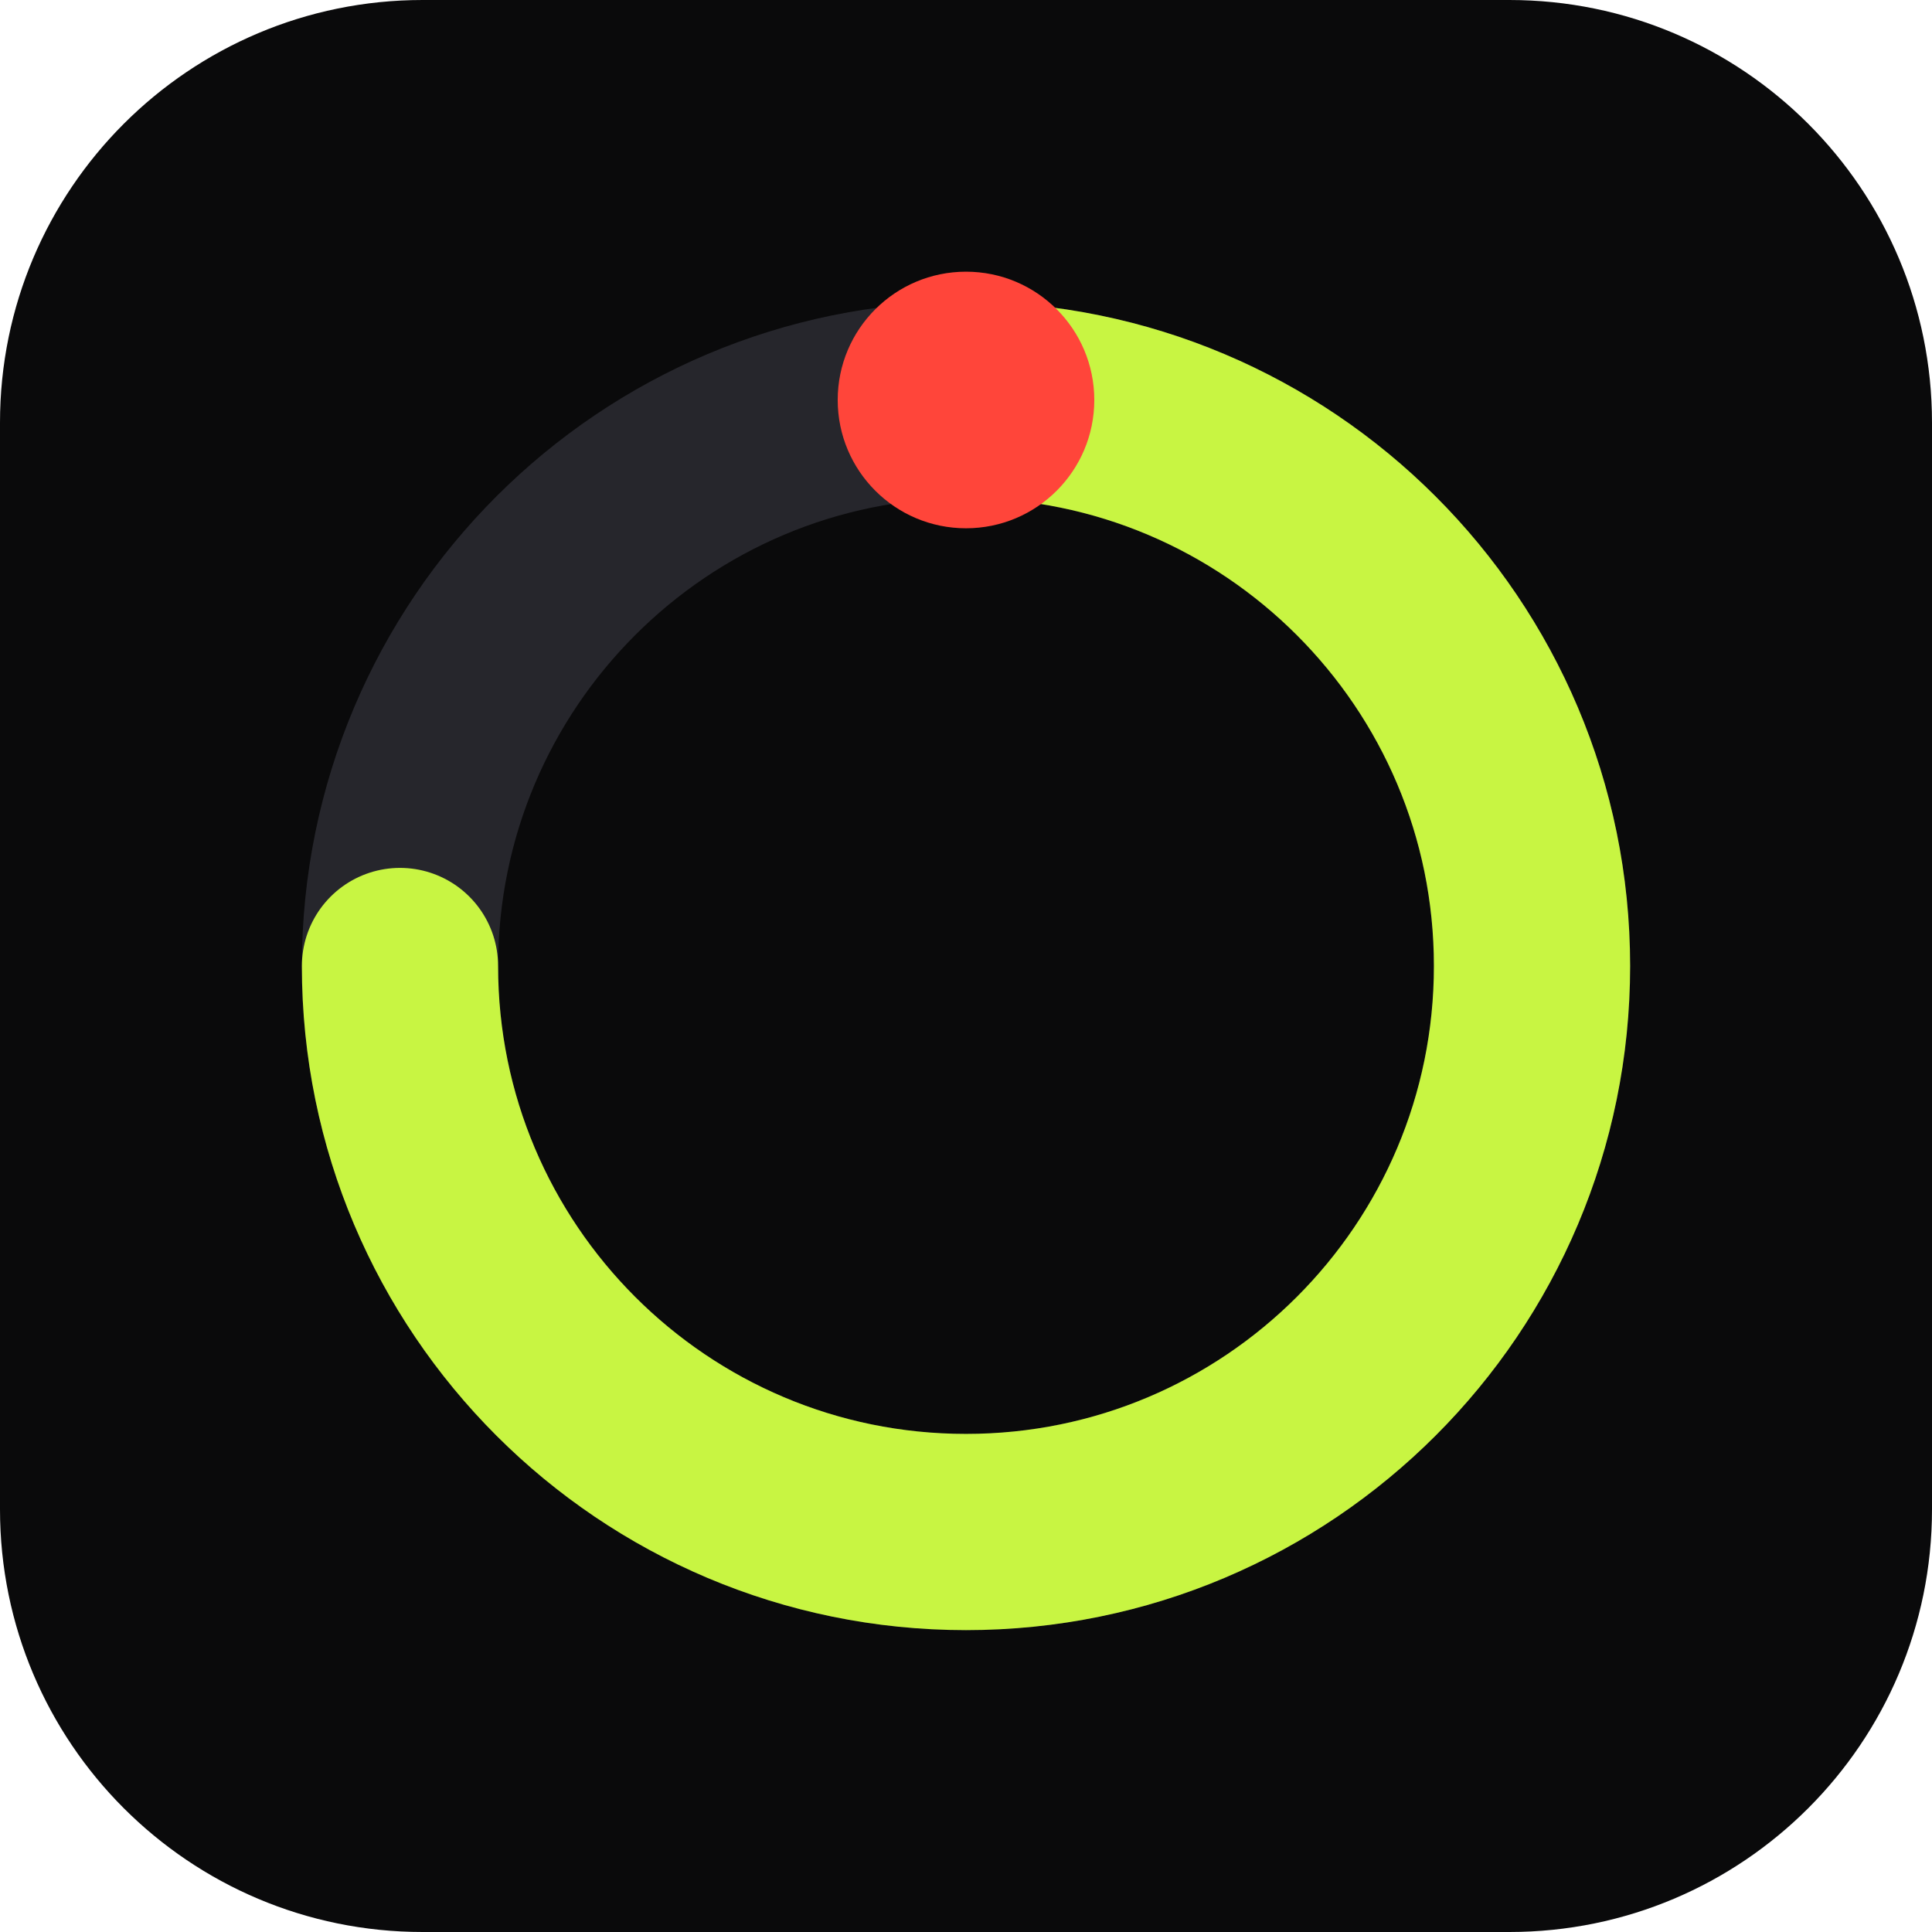
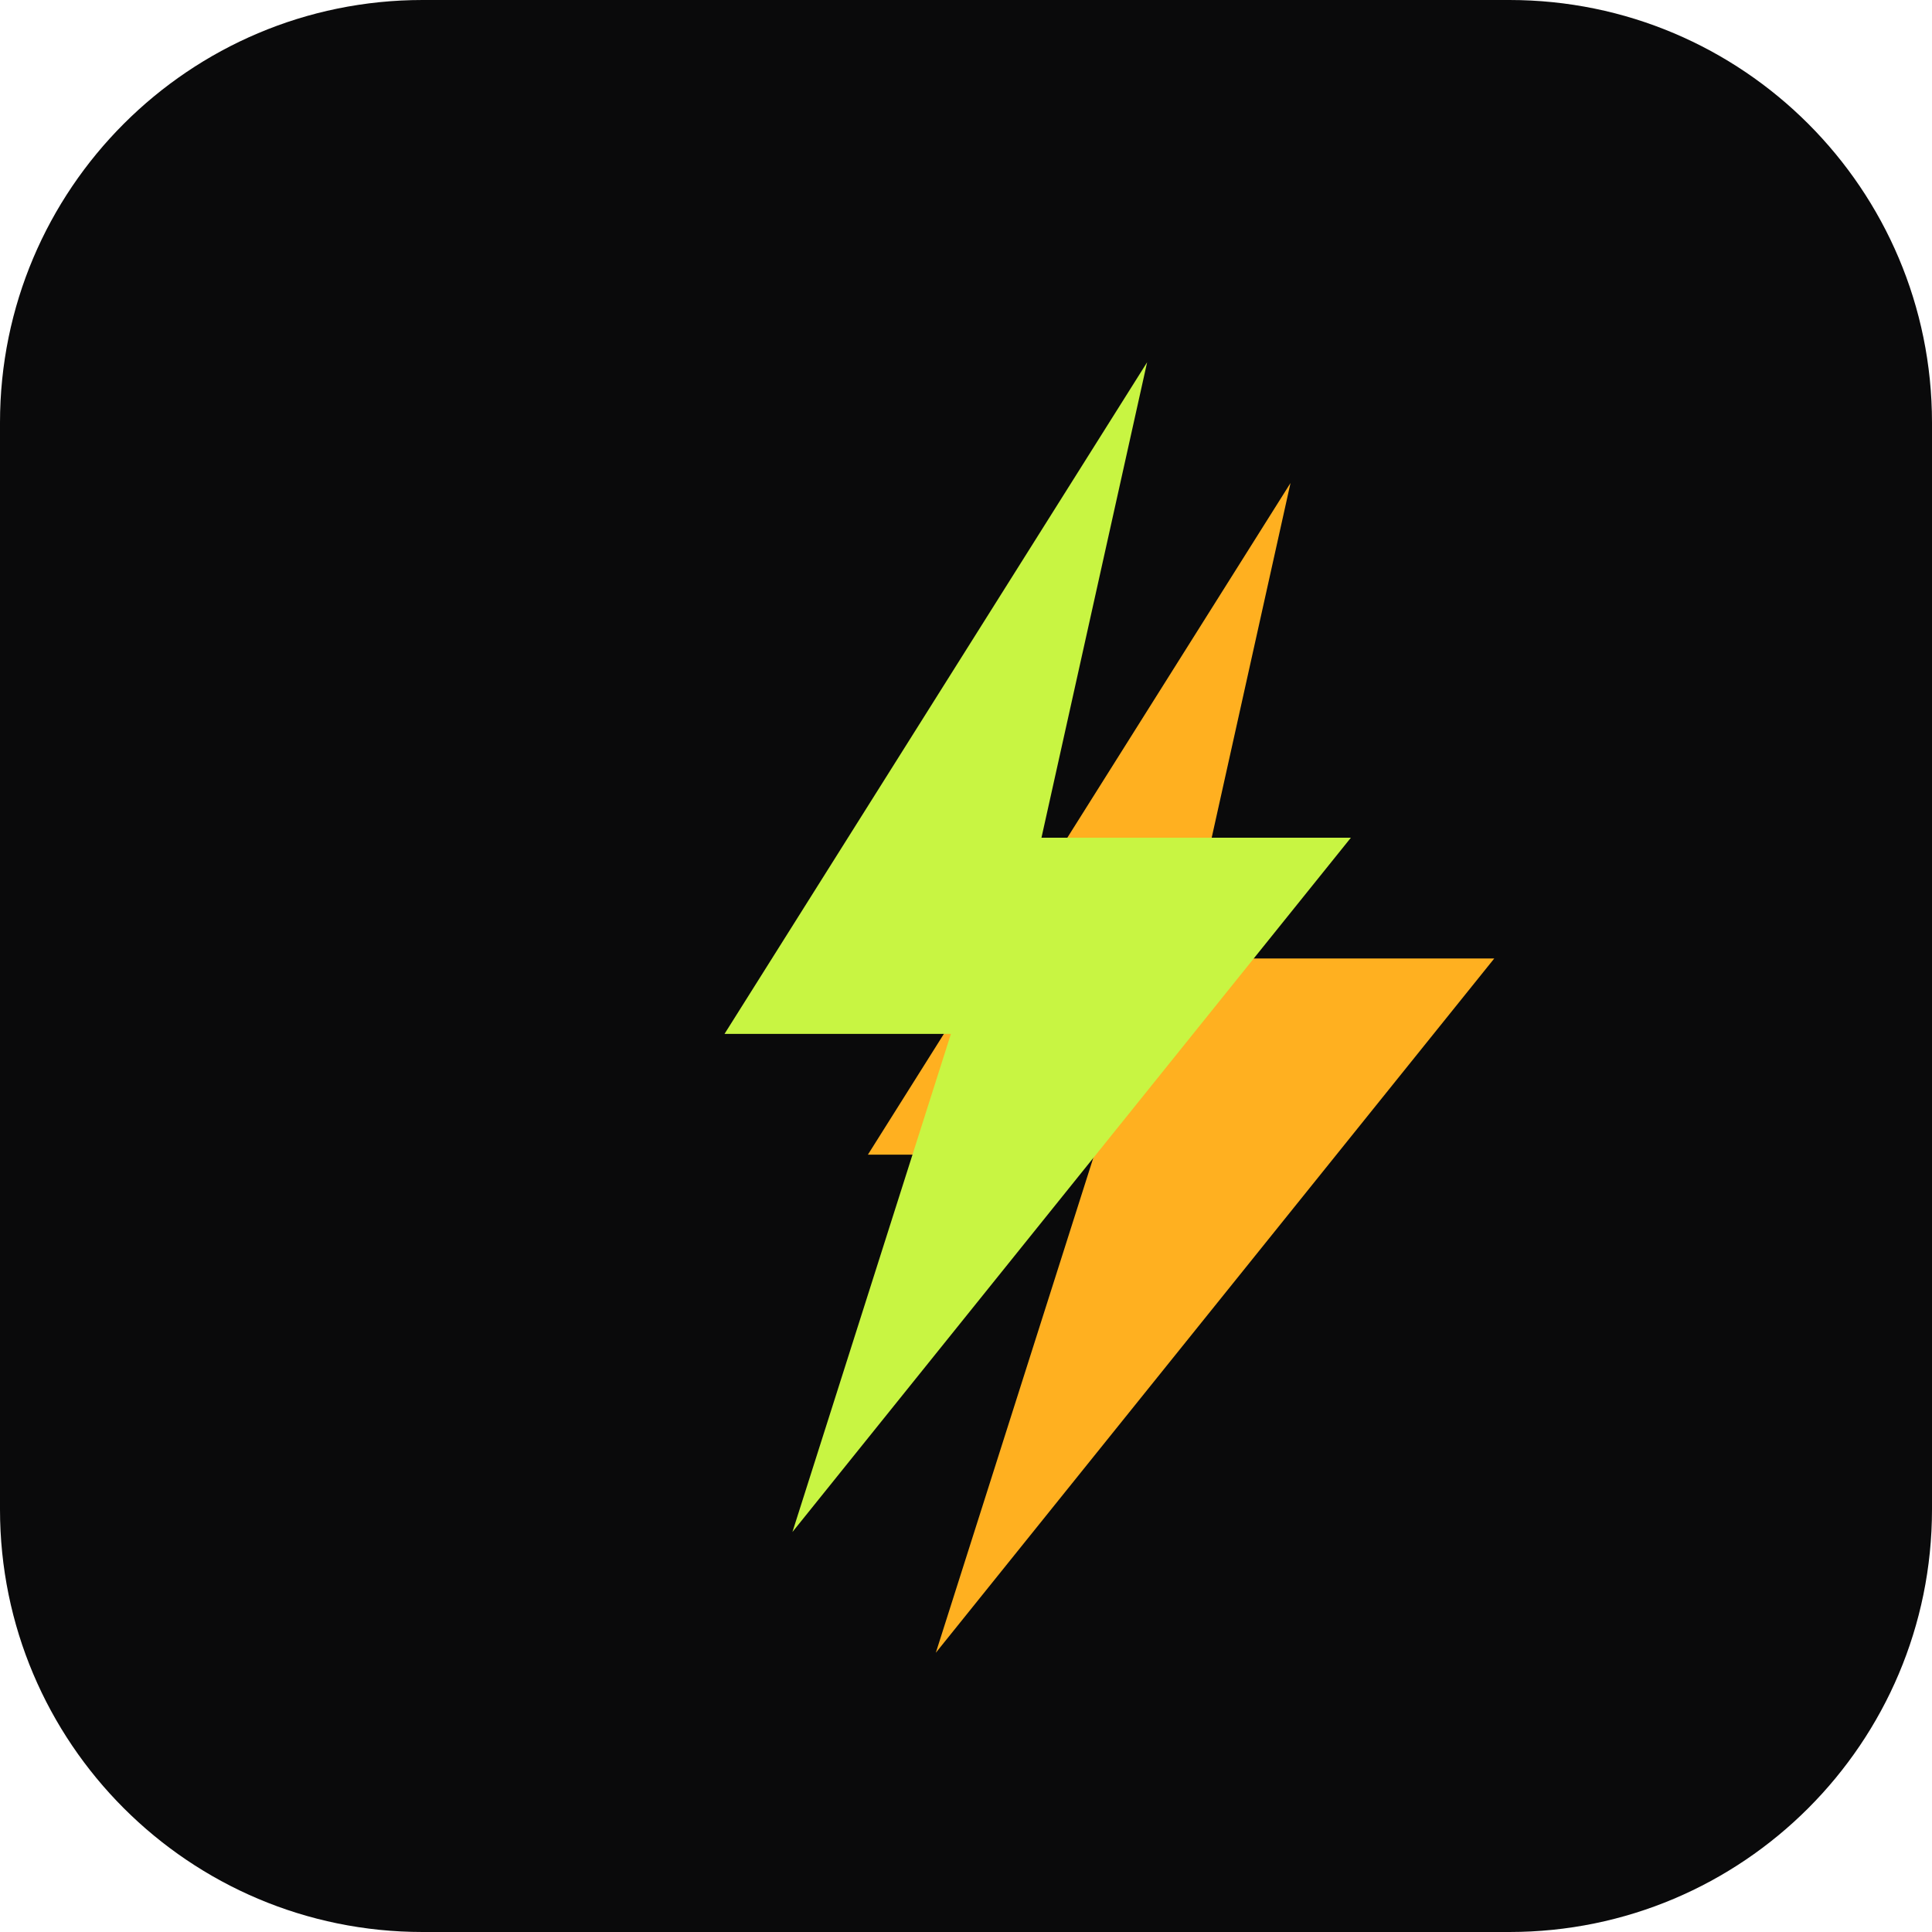
<svg xmlns="http://www.w3.org/2000/svg" viewBox="0 0 512 512">
  <rect width="512" height="512" rx="112" fill="#0a0a0b" />
-   <circle cx="256" cy="256" r="150" fill="none" stroke="#26262c" stroke-width="52" />
-   <path d="M 256 106 A 150 150 0 1 1 106 256" fill="none" stroke="#c8f542" stroke-width="52" stroke-linecap="round" />
-   <circle cx="256" cy="106" r="34" fill="#ff453a" />
+   <path d="M 318 110 L 206 288 L 266 288 L 224 420 L 372 236 L 290 236 Z" fill="#ffb020" transform="translate(24,18)" />
+   <path d="M 304 96 L 192 274 L 252 274 L 210 406 L 358 222 L 276 222 Z" fill="#c8f542" />
</svg>
